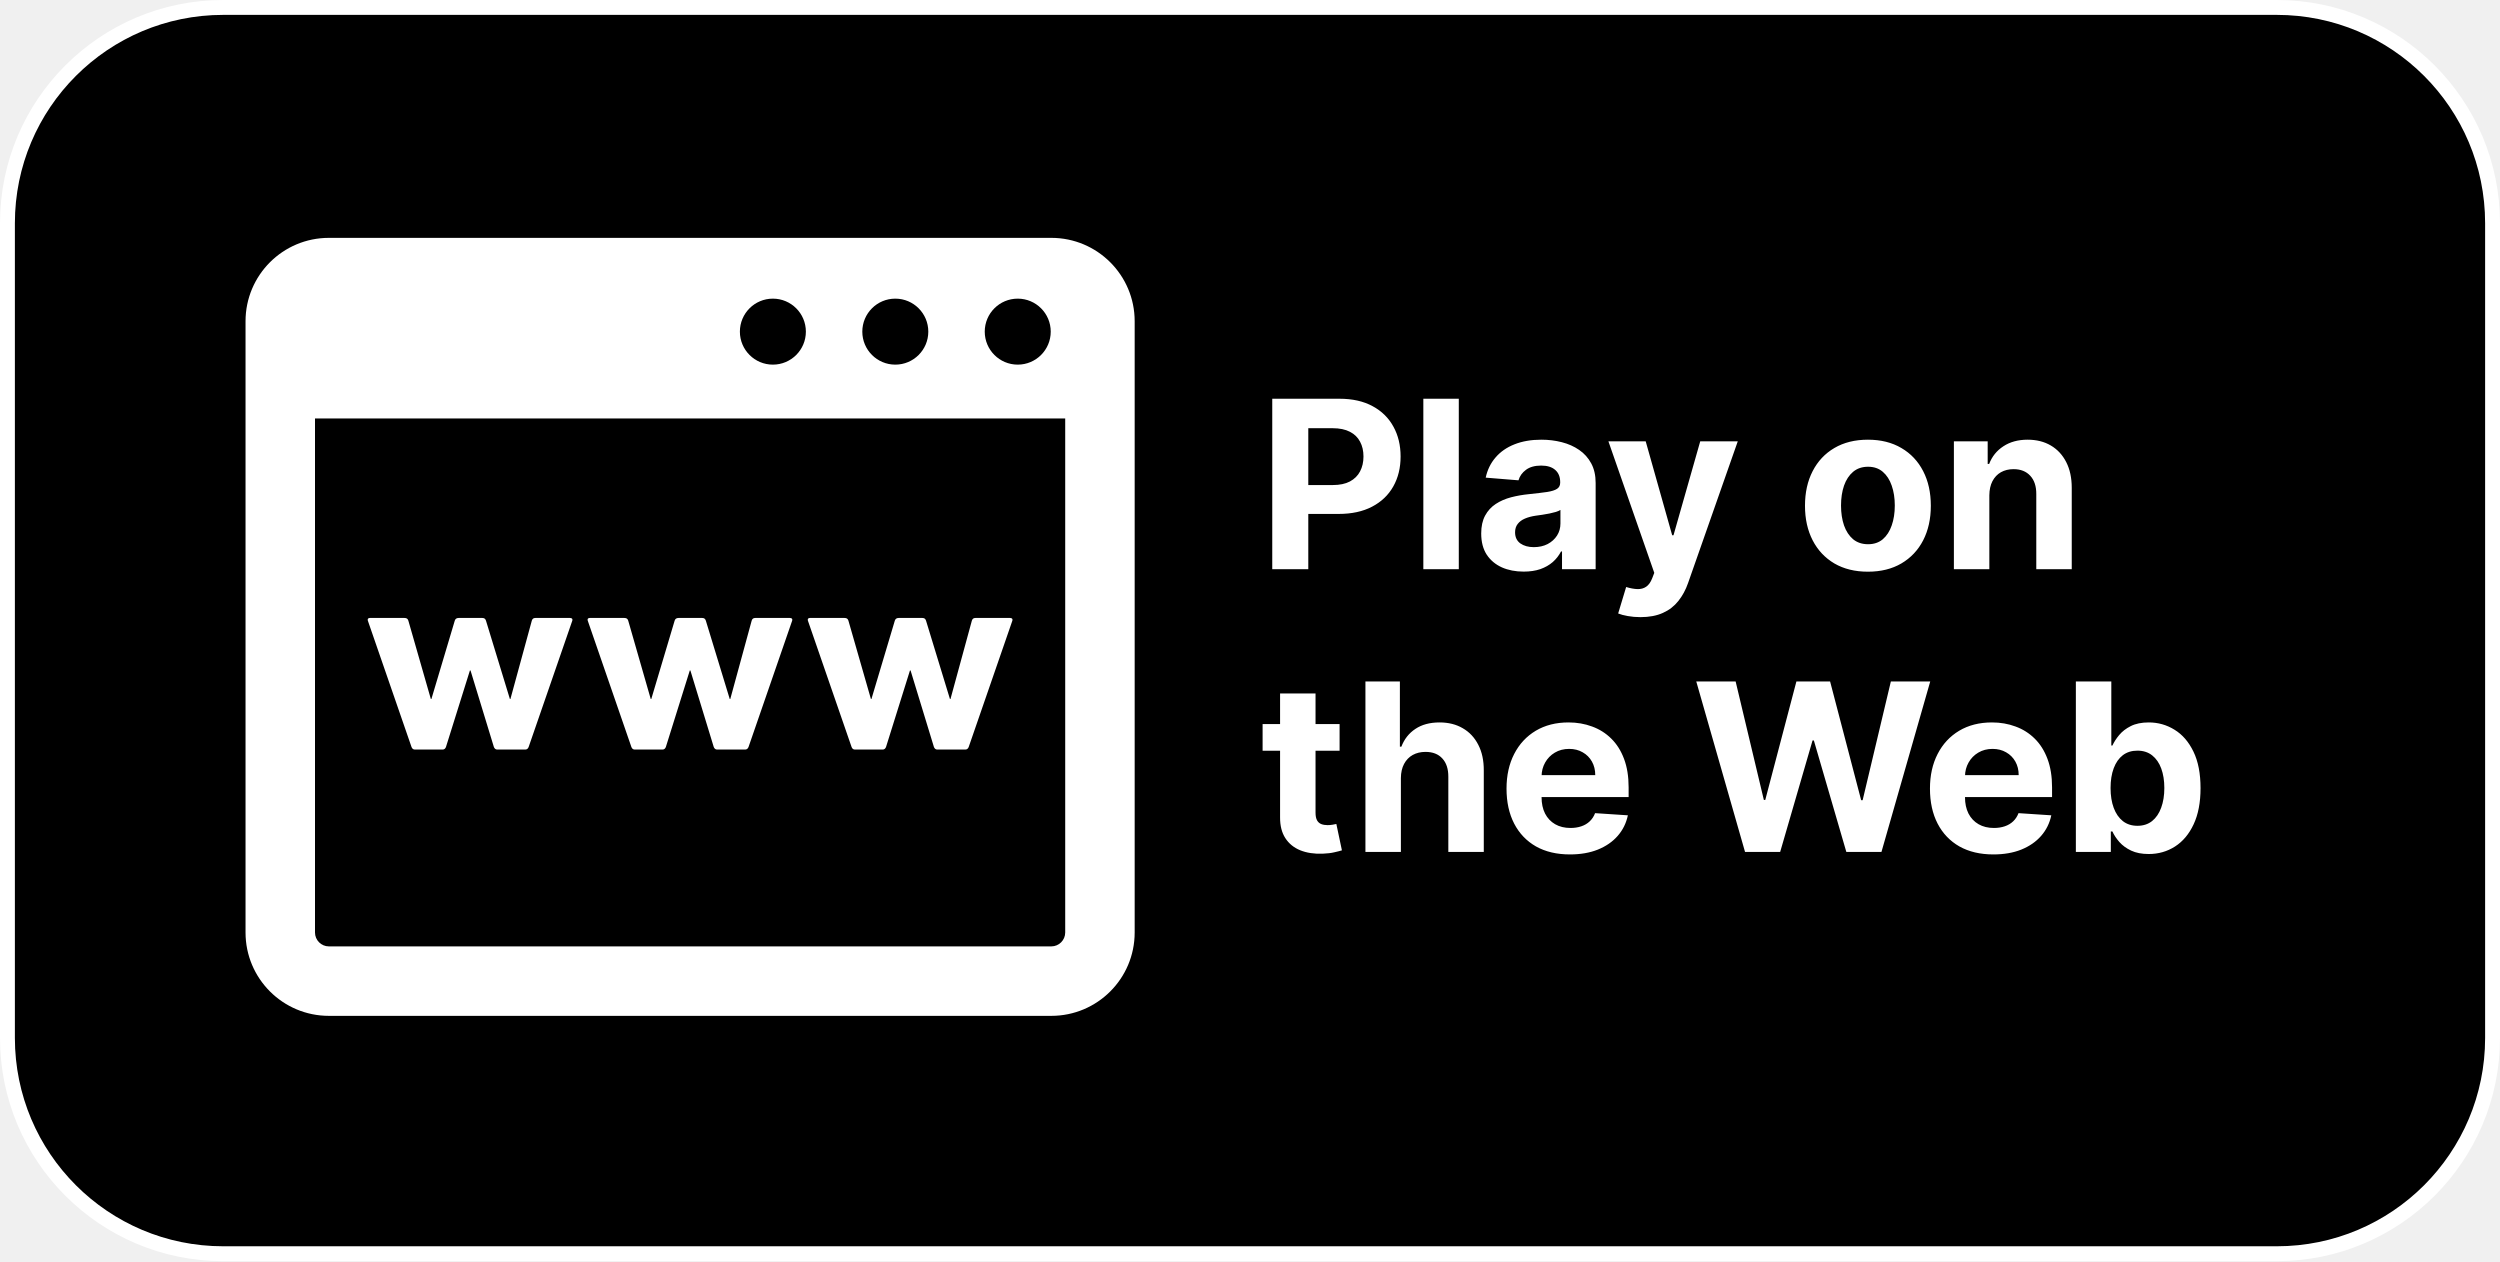
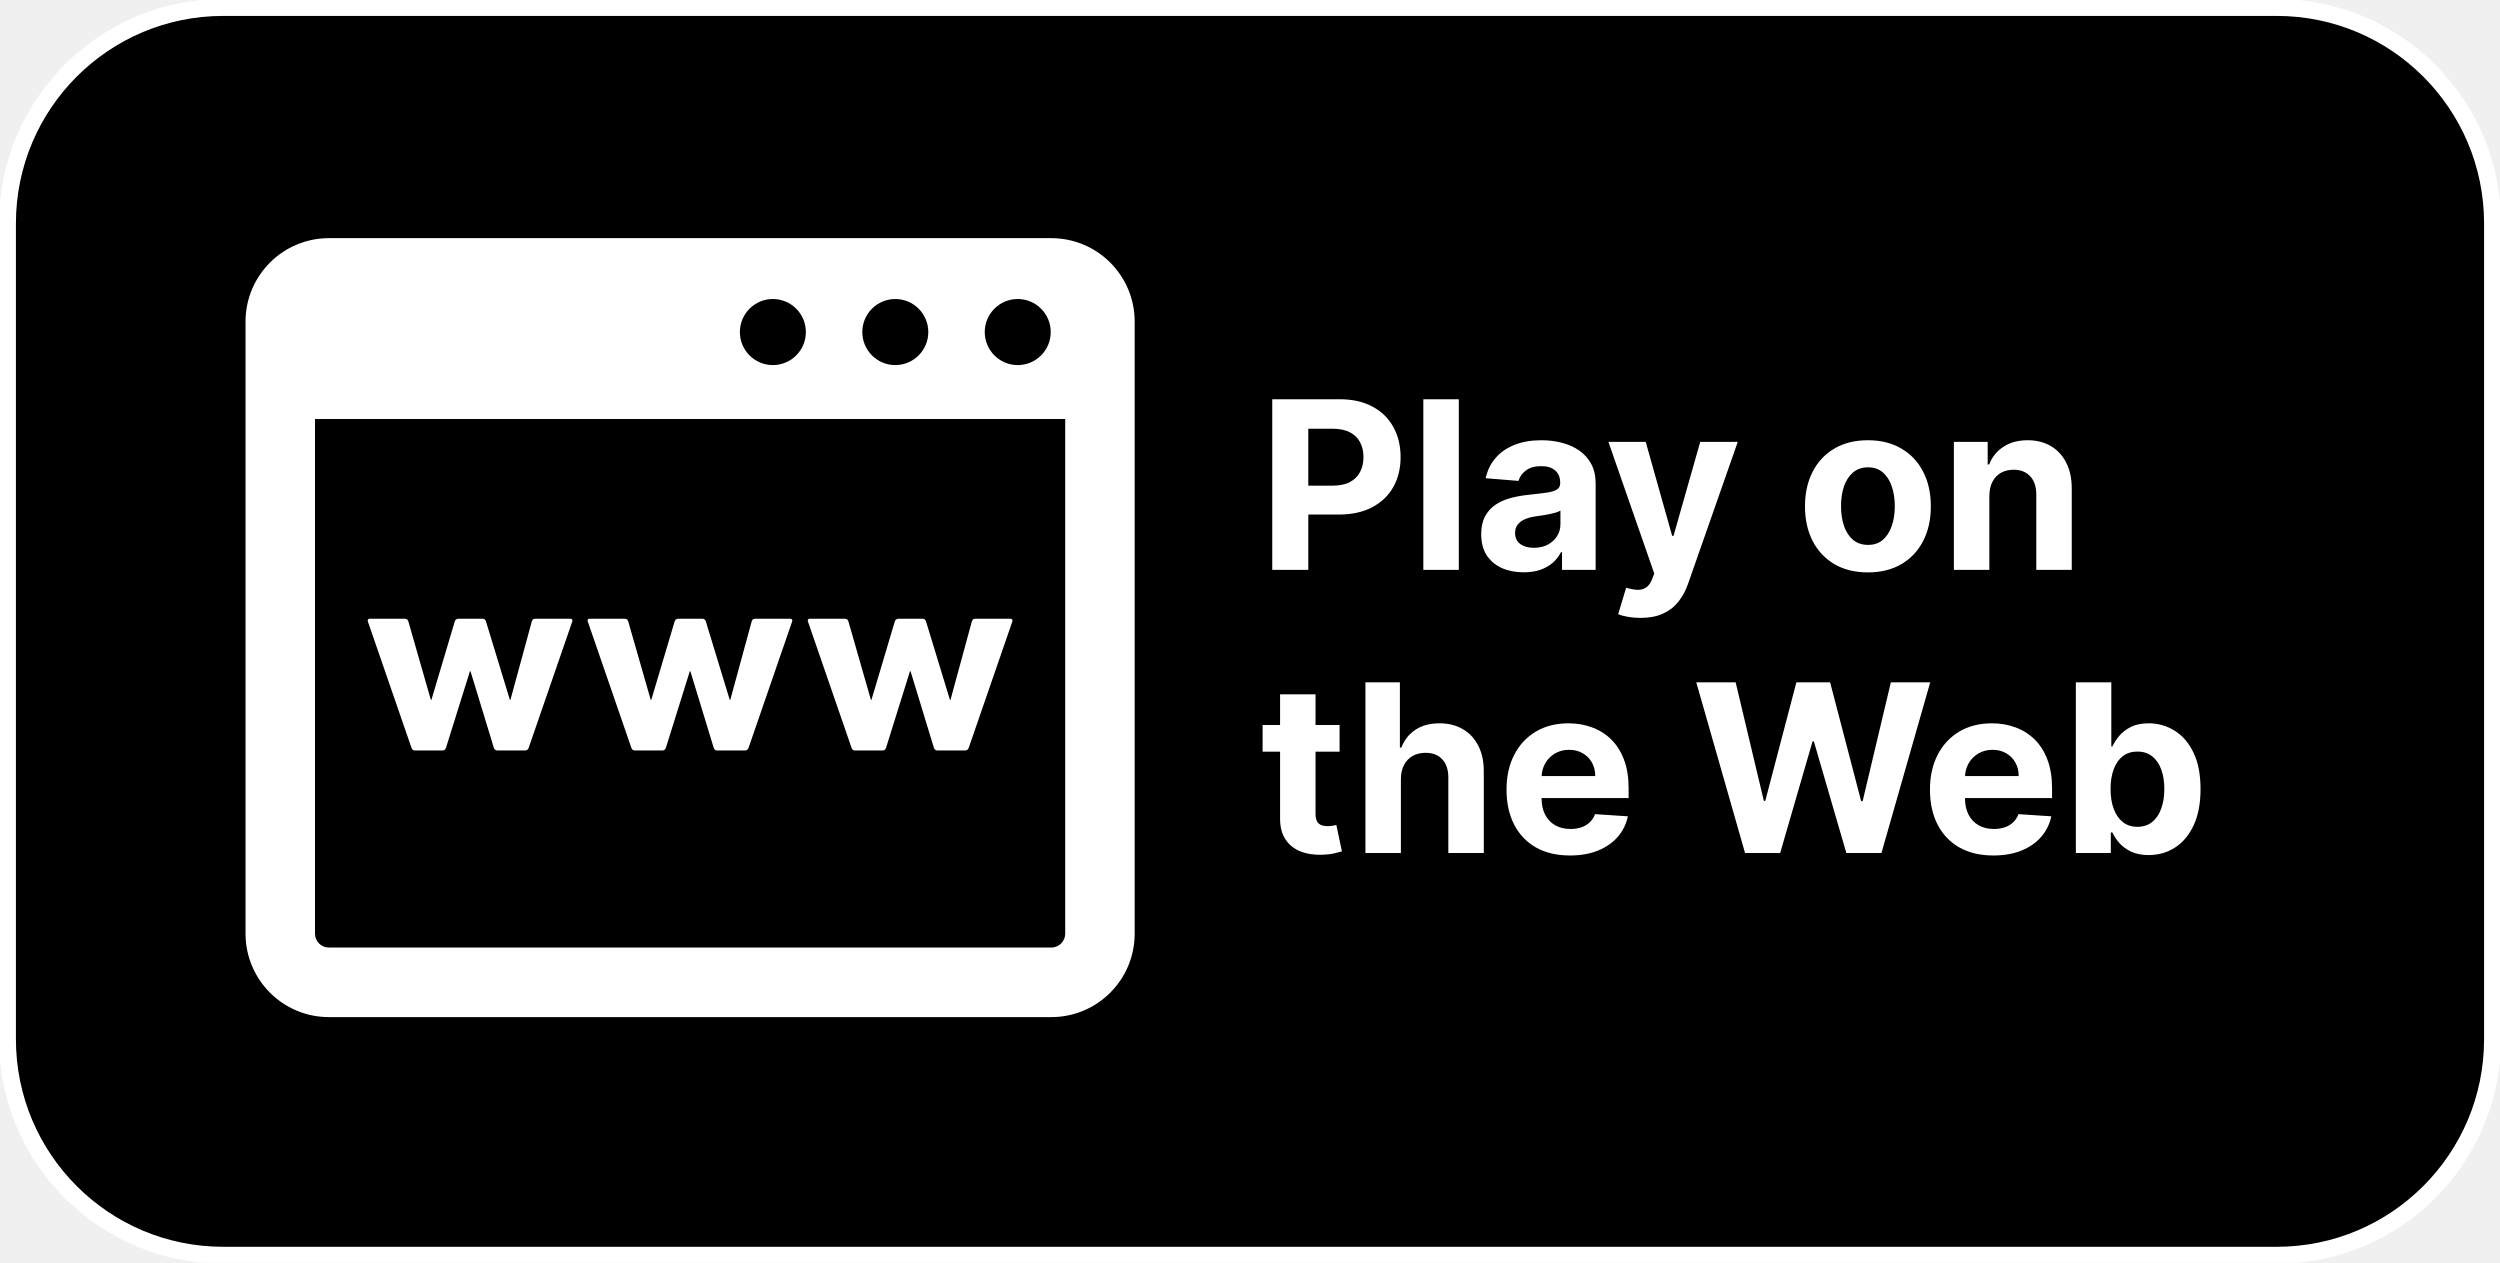
- <svg xmlns="http://www.w3.org/2000/svg" width="672" height="339" viewBox="0 0 672 339" fill="none">
-   <rect x="2" y="2" width="668" height="335" rx="58" fill="black" />
-   <rect x="2" y="2" width="668" height="335" rx="58" stroke="white" stroke-width="4" />
-   <path d="M341.982 153V107.182H360.059C363.534 107.182 366.495 107.846 368.941 109.173C371.387 110.485 373.251 112.312 374.534 114.654C375.831 116.981 376.48 119.665 376.48 122.708C376.48 125.751 375.824 128.435 374.511 130.762C373.199 133.089 371.297 134.901 368.806 136.199C366.331 137.496 363.333 138.145 359.813 138.145H348.291V130.382H358.247C360.111 130.382 361.647 130.061 362.855 129.42C364.078 128.763 364.988 127.861 365.585 126.713C366.196 125.549 366.502 124.214 366.502 122.708C366.502 121.187 366.196 119.859 365.585 118.726C364.988 117.577 364.078 116.69 362.855 116.064C361.632 115.422 360.081 115.102 358.202 115.102H351.669V153H341.982ZM392.124 107.182V153H382.593V107.182H392.124ZM409.557 153.649C407.365 153.649 405.411 153.268 403.696 152.508C401.981 151.732 400.623 150.591 399.624 149.085C398.64 147.564 398.148 145.669 398.148 143.402C398.148 141.493 398.498 139.89 399.199 138.592C399.9 137.295 400.855 136.251 402.063 135.46C403.271 134.67 404.643 134.073 406.179 133.67C407.73 133.268 409.356 132.984 411.056 132.82C413.055 132.612 414.666 132.418 415.889 132.239C417.112 132.045 417.999 131.761 418.551 131.388C419.103 131.016 419.379 130.464 419.379 129.733V129.599C419.379 128.182 418.931 127.086 418.036 126.31C417.156 125.534 415.904 125.147 414.278 125.147C412.563 125.147 411.198 125.527 410.184 126.288C409.17 127.033 408.498 127.973 408.17 129.107L399.356 128.391C399.803 126.303 400.683 124.498 401.996 122.977C403.308 121.44 405.001 120.262 407.074 119.442C409.162 118.607 411.578 118.189 414.323 118.189C416.232 118.189 418.059 118.413 419.804 118.86C421.564 119.308 423.122 120.001 424.48 120.941C425.852 121.88 426.933 123.088 427.724 124.565C428.514 126.027 428.909 127.779 428.909 129.822V153H419.871V148.235H419.602C419.051 149.309 418.312 150.256 417.388 151.076C416.463 151.881 415.352 152.515 414.054 152.978C412.757 153.425 411.258 153.649 409.557 153.649ZM412.287 147.071C413.689 147.071 414.927 146.795 416.001 146.244C417.074 145.677 417.917 144.916 418.529 143.962C419.14 143.007 419.446 141.926 419.446 140.718V137.071C419.148 137.265 418.737 137.444 418.215 137.608C417.708 137.757 417.134 137.899 416.493 138.033C415.851 138.152 415.21 138.264 414.569 138.369C413.927 138.458 413.346 138.54 412.824 138.615C411.705 138.779 410.728 139.04 409.893 139.398C409.058 139.756 408.409 140.24 407.947 140.852C407.484 141.449 407.253 142.194 407.253 143.089C407.253 144.387 407.723 145.379 408.662 146.065C409.617 146.736 410.825 147.071 412.287 147.071ZM440.957 165.886C439.749 165.886 438.615 165.789 437.556 165.596C436.512 165.417 435.647 165.185 434.961 164.902L437.109 157.788C438.227 158.131 439.234 158.317 440.129 158.347C441.039 158.377 441.822 158.168 442.478 157.721C443.149 157.273 443.694 156.512 444.111 155.439L444.67 153.984L432.343 118.636H442.366L449.48 143.872H449.838L457.02 118.636H467.11L453.754 156.714C453.112 158.563 452.24 160.174 451.136 161.546C450.047 162.933 448.668 164 446.997 164.745C445.327 165.506 443.313 165.886 440.957 165.886ZM502.094 153.671C498.619 153.671 495.614 152.933 493.078 151.456C490.558 149.965 488.611 147.892 487.239 145.237C485.867 142.567 485.181 139.472 485.181 135.952C485.181 132.403 485.867 129.3 487.239 126.646C488.611 123.976 490.558 121.903 493.078 120.426C495.614 118.935 498.619 118.189 502.094 118.189C505.569 118.189 508.567 118.935 511.088 120.426C513.623 121.903 515.577 123.976 516.949 126.646C518.321 129.3 519.008 132.403 519.008 135.952C519.008 139.472 518.321 142.567 516.949 145.237C515.577 147.892 513.623 149.965 511.088 151.456C508.567 152.933 505.569 153.671 502.094 153.671ZM502.139 146.288C503.72 146.288 505.04 145.841 506.099 144.946C507.158 144.036 507.956 142.798 508.493 141.232C509.044 139.666 509.32 137.884 509.32 135.885C509.32 133.887 509.044 132.104 508.493 130.538C507.956 128.972 507.158 127.734 506.099 126.825C505.04 125.915 503.72 125.46 502.139 125.46C500.543 125.46 499.201 125.915 498.112 126.825C497.038 127.734 496.225 128.972 495.673 130.538C495.136 132.104 494.868 133.887 494.868 135.885C494.868 137.884 495.136 139.666 495.673 141.232C496.225 142.798 497.038 144.036 498.112 144.946C499.201 145.841 500.543 146.288 502.139 146.288ZM534.735 133.134V153H525.205V118.636H534.288V124.699H534.69C535.451 122.701 536.726 121.12 538.516 119.956C540.306 118.778 542.476 118.189 545.026 118.189C547.413 118.189 549.493 118.711 551.268 119.755C553.043 120.799 554.423 122.29 555.407 124.229C556.391 126.153 556.884 128.45 556.884 131.12V153H547.353V132.82C547.368 130.717 546.831 129.077 545.742 127.898C544.653 126.705 543.155 126.109 541.245 126.109C539.963 126.109 538.829 126.385 537.845 126.936C536.875 127.488 536.115 128.294 535.563 129.353C535.026 130.397 534.75 131.657 534.735 133.134ZM360.081 194.636V201.795H339.387V194.636H360.081ZM344.085 186.403H353.616V218.44C353.616 219.32 353.75 220.006 354.018 220.499C354.287 220.976 354.66 221.311 355.137 221.505C355.629 221.699 356.196 221.796 356.837 221.796C357.285 221.796 357.732 221.759 358.18 221.684C358.627 221.595 358.97 221.528 359.209 221.483L360.708 228.575C360.23 228.724 359.559 228.896 358.694 229.089C357.829 229.298 356.778 229.425 355.54 229.47C353.243 229.559 351.229 229.254 349.499 228.553C347.784 227.852 346.449 226.763 345.495 225.286C344.54 223.81 344.07 221.945 344.085 219.693V186.403ZM376.558 209.134V229H367.028V183.182H376.29V200.699H376.693C377.468 198.671 378.721 197.082 380.451 195.934C382.181 194.771 384.351 194.189 386.961 194.189C389.348 194.189 391.428 194.711 393.203 195.755C394.993 196.784 396.38 198.268 397.365 200.207C398.364 202.131 398.856 204.435 398.841 207.12V229H389.311V208.82C389.325 206.702 388.789 205.054 387.7 203.876C386.626 202.698 385.119 202.109 383.181 202.109C381.883 202.109 380.735 202.385 379.735 202.936C378.751 203.488 377.975 204.294 377.409 205.353C376.857 206.397 376.573 207.657 376.558 209.134ZM422.002 229.671C418.467 229.671 415.424 228.955 412.874 227.523C410.339 226.077 408.385 224.033 407.013 221.393C405.64 218.739 404.954 215.599 404.954 211.975C404.954 208.44 405.64 205.338 407.013 202.668C408.385 199.998 410.316 197.918 412.807 196.426C415.313 194.935 418.251 194.189 421.622 194.189C423.889 194.189 425.999 194.554 427.953 195.285C429.922 196.001 431.637 197.082 433.098 198.529C434.575 199.976 435.723 201.795 436.544 203.988C437.364 206.165 437.774 208.716 437.774 211.639V214.257H408.758V208.35H428.803C428.803 206.978 428.505 205.763 427.908 204.704C427.312 203.645 426.484 202.817 425.425 202.221C424.381 201.609 423.165 201.303 421.778 201.303C420.331 201.303 419.049 201.639 417.93 202.31C416.826 202.966 415.961 203.854 415.335 204.972C414.709 206.076 414.388 207.306 414.373 208.664V214.279C414.373 215.979 414.686 217.449 415.313 218.686C415.954 219.924 416.856 220.879 418.02 221.55C419.183 222.221 420.563 222.557 422.158 222.557C423.217 222.557 424.187 222.408 425.067 222.109C425.947 221.811 426.7 221.364 427.326 220.767C427.953 220.17 428.43 219.44 428.758 218.575L437.573 219.156C437.125 221.274 436.208 223.124 434.821 224.705C433.449 226.271 431.674 227.494 429.497 228.374C427.334 229.239 424.836 229.671 422.002 229.671ZM469.067 229L455.957 183.182H466.539L474.123 215.017H474.504L482.871 183.182H491.932L500.276 215.085H500.679L508.263 183.182H518.845L505.735 229H496.294L487.569 199.044H487.211L478.508 229H469.067ZM535.82 229.671C532.285 229.671 529.243 228.955 526.692 227.523C524.157 226.077 522.203 224.033 520.831 221.393C519.459 218.739 518.773 215.599 518.773 211.975C518.773 208.44 519.459 205.338 520.831 202.668C522.203 199.998 524.134 197.918 526.625 196.426C529.131 194.935 532.069 194.189 535.44 194.189C537.707 194.189 539.817 194.554 541.771 195.285C543.74 196.001 545.455 197.082 546.917 198.529C548.393 199.976 549.542 201.795 550.362 203.988C551.182 206.165 551.593 208.716 551.593 211.639V214.257H522.576V208.35H542.621C542.621 206.978 542.323 205.763 541.726 204.704C541.13 203.645 540.302 202.817 539.243 202.221C538.199 201.609 536.984 201.303 535.597 201.303C534.15 201.303 532.867 201.639 531.748 202.31C530.645 202.966 529.78 203.854 529.153 204.972C528.527 206.076 528.206 207.306 528.191 208.664V214.279C528.191 215.979 528.505 217.449 529.131 218.686C529.772 219.924 530.675 220.879 531.838 221.55C533.001 222.221 534.381 222.557 535.977 222.557C537.036 222.557 538.005 222.408 538.885 222.109C539.765 221.811 540.518 221.364 541.145 220.767C541.771 220.17 542.248 219.44 542.577 218.575L551.391 219.156C550.944 221.274 550.027 223.124 548.639 224.705C547.267 226.271 545.492 227.494 543.315 228.374C541.152 229.239 538.654 229.671 535.82 229.671ZM557.991 229V183.182H567.522V200.408H567.812C568.23 199.484 568.834 198.544 569.625 197.589C570.43 196.62 571.474 195.815 572.757 195.173C574.054 194.517 575.665 194.189 577.589 194.189C580.095 194.189 582.407 194.845 584.524 196.158C586.642 197.455 588.335 199.417 589.603 202.042C590.871 204.652 591.505 207.925 591.505 211.863C591.505 215.696 590.886 218.933 589.648 221.572C588.425 224.197 586.754 226.189 584.636 227.546C582.533 228.888 580.177 229.559 577.567 229.559C575.717 229.559 574.144 229.254 572.846 228.642C571.563 228.031 570.512 227.262 569.692 226.338C568.871 225.398 568.245 224.451 567.812 223.496H567.387V229H557.991ZM567.32 211.818C567.32 213.862 567.604 215.644 568.17 217.165C568.737 218.686 569.557 219.872 570.631 220.722C571.705 221.558 573.01 221.975 574.546 221.975C576.098 221.975 577.41 221.55 578.484 220.7C579.558 219.835 580.371 218.642 580.922 217.12C581.489 215.584 581.773 213.817 581.773 211.818C581.773 209.835 581.497 208.089 580.945 206.583C580.393 205.077 579.58 203.898 578.506 203.048C577.432 202.198 576.112 201.773 574.546 201.773C572.995 201.773 571.683 202.183 570.609 203.004C569.55 203.824 568.737 204.987 568.17 206.494C567.604 208 567.32 209.775 567.32 211.818Z" fill="white" />
-   <path d="M282.594 63.938H88.406C76.032 63.938 66 73.97 66 86.344V250.656C66 263.03 76.032 273.062 88.406 273.062H282.594C294.968 273.062 305 263.03 305 250.656V86.344C305 73.97 294.968 63.938 282.594 63.938ZM273.568 80.275C278.465 80.275 282.437 84.247 282.437 89.144C282.437 94.042 278.465 98.014 273.568 98.014C268.67 98.014 264.699 94.042 264.699 89.144C264.699 84.247 268.67 80.275 273.568 80.275ZM240.659 80.275C245.556 80.275 249.528 84.247 249.528 89.144C249.528 94.042 245.556 98.014 240.659 98.014C235.761 98.014 231.789 94.042 231.789 89.144C231.789 84.247 235.761 80.275 240.659 80.275ZM207.749 80.275C212.647 80.275 216.619 84.247 216.619 89.144C216.619 94.042 212.647 98.014 207.749 98.014C202.852 98.014 198.88 94.042 198.88 89.144C198.88 84.247 202.852 80.275 207.749 80.275ZM286.328 250.656C286.328 252.713 284.654 254.391 282.594 254.391H88.406C86.346 254.391 84.672 252.713 84.672 250.656V112.484H286.328V250.656Z" fill="white" />
-   <path d="M111.502 201.482H118.985C119.441 201.482 119.744 201.187 119.886 200.753L126.316 180.214H126.473L132.742 200.753C132.895 201.187 133.201 201.482 133.65 201.482H141.206C141.665 201.482 141.968 201.187 142.111 200.753L153.835 166.837C153.981 166.403 153.748 166.108 153.226 166.108H143.931C143.394 166.108 143.095 166.334 142.95 166.837L137.202 187.887H137.056L130.63 166.837C130.473 166.334 130.174 166.108 129.645 166.108H123.296C122.764 166.108 122.384 166.334 122.242 166.837L115.962 187.887H115.809L109.765 166.837C109.612 166.334 109.321 166.108 108.708 166.108H99.416C98.953 166.108 98.737 166.404 98.876 166.837L110.601 200.753C110.75 201.187 111.053 201.482 111.502 201.482Z" fill="white" />
-   <path d="M170.599 201.482H178.093C178.541 201.482 178.848 201.187 178.994 200.753L185.42 180.214H185.573L191.842 200.753C191.999 201.187 192.301 201.482 192.754 201.482H200.306C200.766 201.482 201.065 201.187 201.218 200.753L212.935 166.837C213.082 166.403 212.855 166.108 212.33 166.108H203.038C202.498 166.108 202.195 166.334 202.049 166.837L196.302 187.887H196.152L189.73 166.837C189.573 166.334 189.274 166.108 188.749 166.108H182.396C181.867 166.108 181.488 166.334 181.342 166.837L175.066 187.887H174.916L168.866 166.837C168.72 166.334 168.414 166.108 167.812 166.108H158.516C158.053 166.108 157.831 166.404 157.987 166.837L169.701 200.753C169.852 201.187 170.154 201.482 170.599 201.482Z" fill="white" />
-   <path d="M229.787 201.482H237.278C237.723 201.482 238.025 201.187 238.175 200.753L244.601 180.214H244.758L251.027 200.753C251.18 201.187 251.479 201.482 251.931 201.482H259.491C259.947 201.482 260.25 201.187 260.399 200.753L272.124 166.837C272.263 166.403 272.037 166.108 271.519 166.108H262.212C261.683 166.108 261.38 166.334 261.235 166.837L255.491 187.887H255.342L248.916 166.837C248.759 166.334 248.46 166.108 247.935 166.108H241.578C241.049 166.108 240.673 166.334 240.527 166.837L234.243 187.887H234.102L228.055 166.837C227.898 166.334 227.606 166.108 226.997 166.108H217.697C217.245 166.108 217.019 166.404 217.165 166.837L228.89 200.753C229.033 201.187 229.335 201.482 229.787 201.482Z" fill="white" />
+ <svg xmlns="http://www.w3.org/2000/svg" width="590" height="298" viewBox="0 0 590 298" fill="none">
+   <g clip-path="url(#clip0_574_1108)">
+     <path d="M537.321 1.758H52.679C24.555 1.758 1.756 24.585 1.756 52.743V245.256C1.756 273.415 24.555 296.242 52.679 296.242H537.321C565.445 296.242 588.244 273.415 588.244 245.256V52.743C588.244 24.585 565.445 1.758 537.321 1.758Z" fill="black" />
+     <path d="M537.321 1.758H52.679C24.555 1.758 1.756 24.585 1.756 52.743V245.256C1.756 273.415 24.555 296.242 52.679 296.242H537.321C565.445 296.242 588.244 273.415 588.244 245.256V52.743C588.244 24.585 565.445 1.758 537.321 1.758Z" stroke="white" stroke-width="4" />
+     <path d="M300.252 134.495V94.219H316.123C319.174 94.219 321.774 94.802 323.921 95.969C326.069 97.122 327.705 98.728 328.832 100.787C329.971 102.833 330.54 105.192 330.54 107.867C330.54 110.542 329.964 112.901 328.812 114.947C327.66 116.992 325.99 118.585 323.803 119.726C321.63 120.866 318.998 121.437 315.907 121.437H305.791V114.613H314.532C316.169 114.613 317.517 114.331 318.578 113.767C319.652 113.19 320.451 112.397 320.975 111.388C321.511 110.364 321.78 109.191 321.78 107.867C321.78 106.53 321.511 105.363 320.975 104.367C320.451 103.357 319.652 102.577 318.578 102.027C317.504 101.462 316.142 101.181 314.493 101.181H308.757V134.495H300.252ZM344.275 94.219V134.495H335.907V94.219H344.275ZM359.581 135.066C357.657 135.066 355.941 134.731 354.435 134.063C352.93 133.381 351.737 132.378 350.86 131.054C349.996 129.717 349.564 128.051 349.564 126.058C349.564 124.38 349.872 122.971 350.487 121.83C351.103 120.69 351.941 119.772 353.002 119.077C354.062 118.382 355.267 117.857 356.615 117.503C357.977 117.15 359.405 116.9 360.897 116.756C362.652 116.573 364.067 116.403 365.141 116.245C366.214 116.075 366.993 115.825 367.478 115.497C367.962 115.17 368.205 114.685 368.205 114.042V113.925C368.205 112.679 367.811 111.715 367.026 111.033C366.253 110.351 365.154 110.011 363.726 110.011C362.22 110.011 361.022 110.345 360.132 111.014C359.241 111.669 358.651 112.495 358.363 113.492L350.625 112.863C351.017 111.027 351.79 109.44 352.943 108.103C354.095 106.752 355.581 105.717 357.401 104.996C359.234 104.262 361.356 103.895 363.766 103.895C365.442 103.895 367.046 104.091 368.578 104.484C370.123 104.878 371.491 105.487 372.683 106.314C373.888 107.139 374.837 108.201 375.531 109.499C376.225 110.785 376.572 112.325 376.572 114.121V134.495H368.637V130.307H368.4C367.917 131.251 367.268 132.083 366.457 132.804C365.645 133.512 364.669 134.069 363.529 134.476C362.391 134.869 361.075 135.066 359.581 135.066ZM361.978 129.283C363.209 129.283 364.296 129.041 365.239 128.556C366.181 128.058 366.921 127.389 367.458 126.55C367.995 125.711 368.264 124.761 368.264 123.699V120.493C368.002 120.663 367.641 120.821 367.183 120.965C366.738 121.096 366.234 121.221 365.671 121.339C365.107 121.443 364.544 121.542 363.982 121.634C363.418 121.712 362.908 121.784 362.45 121.85C361.467 121.994 360.609 122.224 359.876 122.538C359.143 122.853 358.573 123.279 358.168 123.817C357.761 124.341 357.558 124.996 357.558 125.783C357.558 126.924 357.971 127.796 358.795 128.399C359.634 128.989 360.694 129.283 361.978 129.283ZM387.15 145.823C386.089 145.823 385.093 145.738 384.164 145.568C383.247 145.411 382.488 145.207 381.885 144.958L383.771 138.704C384.753 139.006 385.637 139.169 386.423 139.196C387.222 139.222 387.909 139.038 388.485 138.645C389.074 138.252 389.553 137.583 389.919 136.639L390.41 135.36L379.587 104.287H388.387L394.633 126.471H394.947L401.253 104.287H410.111L398.385 137.76C397.821 139.386 397.056 140.802 396.087 142.008C395.13 143.227 393.92 144.165 392.453 144.82C390.986 145.489 389.218 145.823 387.15 145.823ZM440.827 135.085C437.776 135.085 435.137 134.436 432.911 133.138C430.698 131.827 428.989 130.005 427.784 127.671C426.58 125.324 425.977 122.603 425.977 119.509C425.977 116.389 426.58 113.662 427.784 111.329C428.989 108.982 430.698 107.159 432.911 105.861C435.137 104.55 437.776 103.895 440.827 103.895C443.877 103.895 446.51 104.55 448.723 105.861C450.949 107.159 452.664 108.982 453.869 111.329C455.073 113.662 455.677 116.389 455.677 119.509C455.677 122.603 455.073 125.324 453.869 127.671C452.664 130.005 450.949 131.827 448.723 133.138C446.51 134.436 443.877 135.085 440.827 135.085ZM440.866 128.595C442.254 128.595 443.413 128.202 444.343 127.415C445.273 126.615 445.973 125.527 446.445 124.151C446.928 122.774 447.171 121.208 447.171 119.45C447.171 117.694 446.928 116.127 446.445 114.75C445.973 113.373 445.273 112.285 444.343 111.486C443.413 110.686 442.254 110.286 440.866 110.286C439.465 110.286 438.287 110.686 437.33 111.486C436.387 112.285 435.674 113.373 435.189 114.75C434.718 116.127 434.482 117.694 434.482 119.45C434.482 121.208 434.718 122.774 435.189 124.151C435.674 125.527 436.387 126.615 437.33 127.415C438.287 128.202 439.465 128.595 440.866 128.595ZM469.485 117.032V134.495H461.117V104.287H469.092V109.617H469.445C470.113 107.861 471.233 106.471 472.804 105.448C474.376 104.412 476.281 103.895 478.52 103.895C480.616 103.895 482.442 104.353 484 105.271C485.559 106.189 486.77 107.5 487.634 109.204C488.498 110.895 488.931 112.915 488.931 115.262V134.495H480.563V116.756C480.576 114.907 480.105 113.466 479.148 112.429C478.192 111.381 476.877 110.857 475.2 110.857C474.075 110.857 473.079 111.099 472.215 111.584C471.363 112.069 470.696 112.777 470.211 113.708C469.74 114.626 469.498 115.734 469.485 117.032ZM316.142 171.096V177.389H297.974V171.096H316.142ZM302.098 163.858H310.466V192.021C310.466 192.794 310.584 193.397 310.819 193.831C311.055 194.25 311.383 194.545 311.802 194.715C312.234 194.886 312.732 194.971 313.294 194.971C313.688 194.971 314.08 194.938 314.473 194.872C314.866 194.794 315.167 194.735 315.377 194.696L316.693 200.93C316.273 201.061 315.684 201.212 314.925 201.382C314.165 201.566 313.243 201.677 312.156 201.717C310.139 201.795 308.371 201.527 306.852 200.911C305.346 200.294 304.174 199.337 303.336 198.039C302.498 196.741 302.085 195.102 302.098 193.122V163.858ZM330.609 183.84V201.304H322.242V161.027H330.374V176.425H330.727C331.408 174.643 332.508 173.246 334.027 172.237C335.546 171.214 337.451 170.703 339.742 170.703C341.838 170.703 343.664 171.162 345.223 172.079C346.794 172.984 348.012 174.288 348.877 175.993C349.754 177.684 350.186 179.71 350.173 182.07V201.304H341.806V183.564C341.818 181.702 341.347 180.254 340.391 179.218C339.448 178.183 338.125 177.665 336.424 177.665C335.284 177.665 334.276 177.908 333.398 178.392C332.534 178.877 331.853 179.586 331.356 180.517C330.871 181.434 330.622 182.542 330.609 183.84ZM370.508 201.893C367.404 201.893 364.732 201.264 362.493 200.005C360.268 198.734 358.552 196.937 357.348 194.617C356.142 192.284 355.54 189.523 355.54 186.338C355.54 183.23 356.142 180.503 357.348 178.156C358.552 175.809 360.248 173.981 362.435 172.669C364.635 171.359 367.214 170.703 370.174 170.703C372.164 170.703 374.017 171.024 375.732 171.666C377.461 172.296 378.967 173.246 380.25 174.518C381.546 175.79 382.554 177.389 383.275 179.317C383.995 181.23 384.355 183.473 384.355 186.042V188.344H358.88V183.151H376.479C376.479 181.945 376.217 180.877 375.693 179.946C375.17 179.015 374.443 178.287 373.513 177.763C372.596 177.225 371.529 176.956 370.311 176.956C369.041 176.956 367.915 177.252 366.933 177.842C365.963 178.418 365.204 179.199 364.654 180.182C364.105 181.152 363.823 182.233 363.81 183.427V188.363C363.81 189.857 364.084 191.15 364.635 192.237C365.198 193.325 365.99 194.165 367.012 194.755C368.033 195.344 369.244 195.64 370.645 195.64C371.574 195.64 372.426 195.509 373.199 195.246C373.971 194.984 374.632 194.591 375.182 194.066C375.732 193.542 376.151 192.9 376.439 192.139L384.179 192.65C383.785 194.512 382.98 196.138 381.762 197.528C380.558 198.905 378.999 199.98 377.088 200.753C375.189 201.514 372.996 201.893 370.508 201.893ZM411.83 201.304L400.319 161.027H409.61L416.269 189.012H416.603L423.949 161.027H431.905L439.23 189.072H439.584L446.243 161.027H455.533L444.023 201.304H435.734L428.074 174.971H427.76L420.119 201.304H411.83ZM470.437 201.893C467.333 201.893 464.663 201.264 462.423 200.005C460.197 198.734 458.482 196.937 457.277 194.617C456.073 192.284 455.47 189.523 455.47 186.338C455.47 183.23 456.073 180.503 457.277 178.156C458.482 175.809 460.177 173.981 462.364 172.669C464.564 171.359 467.144 170.703 470.104 170.703C472.094 170.703 473.946 171.024 475.662 171.666C477.391 172.296 478.896 173.246 480.18 174.518C481.476 175.79 482.485 177.389 483.205 179.317C483.925 181.23 484.285 183.473 484.285 186.042V188.344H458.809V183.151H476.408C476.408 181.945 476.147 180.877 475.622 179.946C475.099 179.015 474.372 178.287 473.442 177.763C472.526 177.225 471.459 176.956 470.241 176.956C468.971 176.956 467.844 177.252 466.862 177.842C465.894 178.418 465.134 179.199 464.584 180.182C464.034 181.152 463.752 182.233 463.739 183.427V188.363C463.739 189.857 464.015 191.15 464.564 192.237C465.127 193.325 465.92 194.165 466.941 194.755C467.962 195.344 469.174 195.64 470.575 195.64C471.505 195.64 472.356 195.509 473.128 195.246C473.901 194.984 474.562 194.591 475.112 194.066C475.662 193.542 476.081 192.9 476.37 192.139L484.108 192.65C483.716 194.512 482.911 196.138 481.692 197.528C480.487 198.905 478.929 199.98 477.018 200.753C475.119 201.514 472.925 201.893 470.437 201.893ZM489.903 201.304V161.027H498.271V176.17H498.525C498.892 175.357 499.423 174.531 500.117 173.692C500.824 172.84 501.741 172.132 502.867 171.568C504.006 170.991 505.42 170.703 507.109 170.703C509.31 170.703 511.339 171.279 513.198 172.434C515.058 173.574 516.544 175.298 517.657 177.606C518.771 179.9 519.327 182.777 519.327 186.239C519.327 189.609 518.784 192.454 517.697 194.774C516.623 197.081 515.156 198.833 513.296 200.025C511.45 201.205 509.382 201.795 507.09 201.795C505.466 201.795 504.085 201.527 502.945 200.989C501.819 200.452 500.896 199.776 500.176 198.964C499.455 198.137 498.906 197.305 498.525 196.465H498.152V201.304H489.903ZM498.093 186.2C498.093 187.996 498.343 189.563 498.84 190.9C499.337 192.237 500.057 193.28 501 194.027C501.943 194.762 503.089 195.128 504.438 195.128C505.8 195.128 506.952 194.755 507.895 194.007C508.838 193.247 509.552 192.198 510.036 190.86C510.533 189.51 510.783 187.957 510.783 186.2C510.783 184.456 510.54 182.922 510.056 181.598C509.571 180.274 508.857 179.238 507.914 178.49C506.971 177.743 505.813 177.37 504.438 177.37C503.076 177.37 501.924 177.73 500.981 178.452C500.051 179.172 499.337 180.195 498.84 181.52C498.343 182.843 498.093 184.404 498.093 186.2Z" fill="white" />
+     <path d="M248.111 56.205H77.618C66.755 56.205 57.946 65.024 57.946 75.901V220.341C57.946 231.219 66.755 240.037 77.618 240.037H248.111C258.975 240.037 267.783 231.219 267.783 220.341V75.901C267.783 65.024 258.975 56.205 248.111 56.205ZM240.186 70.567C244.486 70.567 247.973 74.058 247.973 78.363C247.973 82.669 244.486 86.16 240.186 86.16C235.886 86.16 232.399 82.669 232.399 78.363C232.399 74.058 235.886 70.567 240.186 70.567ZM211.293 70.567C215.592 70.567 219.08 74.058 219.08 78.363C219.08 82.669 215.592 86.16 211.293 86.16C206.993 86.16 203.505 82.669 203.505 78.363C203.505 74.058 206.993 70.567 211.293 70.567ZM182.399 70.567C186.699 70.567 190.186 74.058 190.186 78.363C190.186 82.669 186.699 86.16 182.399 86.16C178.099 86.16 174.612 82.669 174.612 78.363C174.612 74.058 178.099 70.567 182.399 70.567ZM251.389 220.341C251.389 222.149 249.919 223.624 248.111 223.624H77.618C75.809 223.624 74.34 222.149 74.34 220.341V98.88H251.389V220.341Z" fill="white" />
+     <path d="M97.896 177.113H104.466C104.866 177.113 105.132 176.854 105.257 176.472L110.902 158.418H111.04L116.544 176.472C116.679 176.854 116.947 177.113 117.341 177.113H123.975C124.378 177.113 124.644 176.854 124.77 176.472L135.063 146.658C135.192 146.277 134.987 146.018 134.529 146.018H126.368C125.896 146.018 125.634 146.216 125.507 146.658L120.46 165.163H120.332L114.69 146.658C114.552 146.216 114.29 146.018 113.825 146.018H108.251C107.784 146.018 107.45 146.216 107.326 146.658L101.812 165.163H101.678L96.371 146.658C96.237 146.216 95.981 146.018 95.443 146.018H87.285C86.878 146.018 86.689 146.278 86.811 146.658L97.105 176.472C97.236 176.854 97.502 177.113 97.896 177.113Z" fill="white" />
+     <path d="M149.782 177.113H156.361C156.755 177.113 157.024 176.854 157.152 176.472L162.794 158.418H162.929L168.433 176.472C168.571 176.854 168.836 177.113 169.233 177.113H175.864C176.268 177.113 176.53 176.854 176.665 176.472L186.952 146.658C187.081 146.277 186.882 146.018 186.421 146.018H178.262C177.788 146.018 177.522 146.216 177.394 146.658L172.348 165.163H172.217L166.578 146.658C166.441 146.216 166.178 146.018 165.717 146.018H160.139C159.675 146.018 159.342 146.216 159.214 146.658L153.704 165.163H153.572L148.26 146.658C148.132 146.216 147.863 146.018 147.335 146.018H139.173C138.767 146.018 138.572 146.278 138.709 146.658L148.993 176.472C149.126 176.854 149.391 177.113 149.782 177.113Z" fill="white" />
+     <path d="M201.748 177.113H208.324C208.715 177.113 208.98 176.854 209.112 176.472L214.754 158.418H214.892L220.396 176.472C220.53 176.854 220.793 177.113 221.189 177.113H227.827C228.227 177.113 228.493 176.854 228.624 176.472L238.918 146.658C239.04 146.277 238.842 146.018 238.387 146.018H230.216C229.751 146.018 229.485 146.216 229.358 146.658L224.315 165.163H224.184L218.542 146.658C218.404 146.216 218.142 146.018 217.681 146.018H212.1C211.635 146.018 211.305 146.216 211.177 146.658L205.66 165.163H205.536L200.227 146.658C200.089 146.216 199.833 146.018 199.298 146.018H191.133C190.736 146.018 190.538 146.278 190.666 146.658L200.96 176.472C201.086 176.854 201.351 177.113 201.748 177.113Z" fill="white" />
+   </g>
+   <defs>
+     <clipPath id="clip0_574_1108">
+       <rect width="590" height="298" fill="white" />
+     </clipPath>
+   </defs>
</svg>
